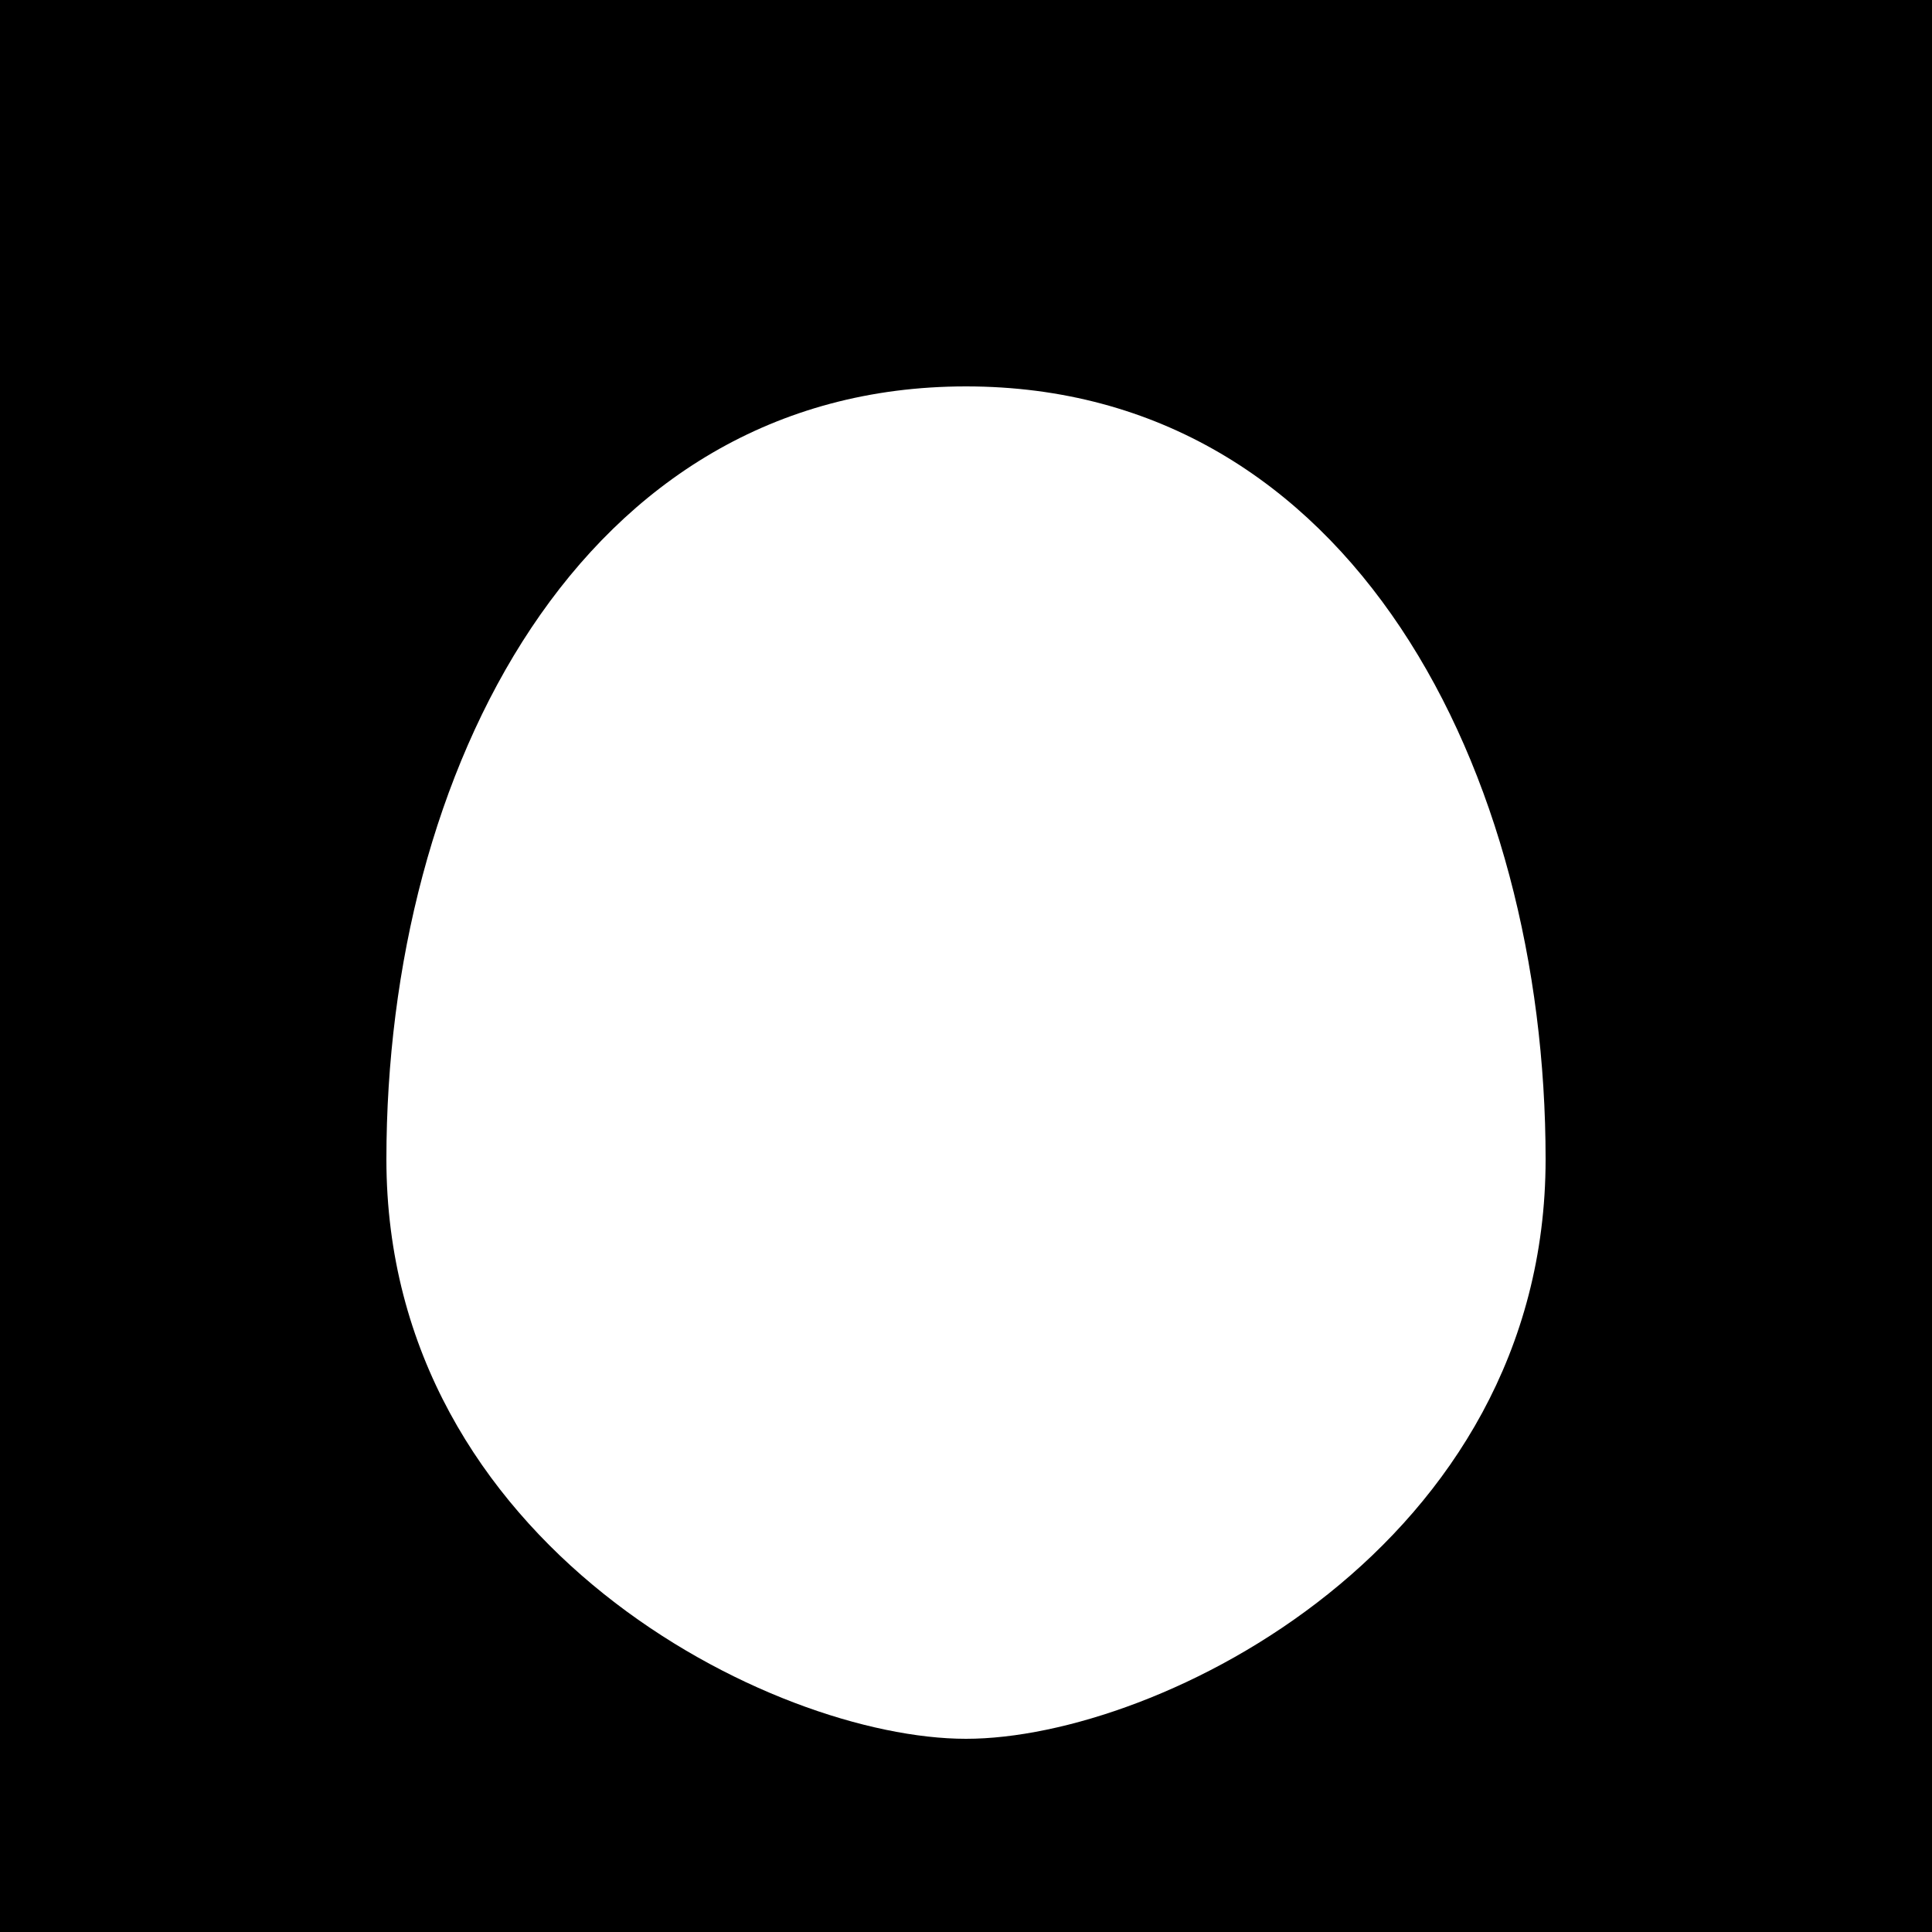
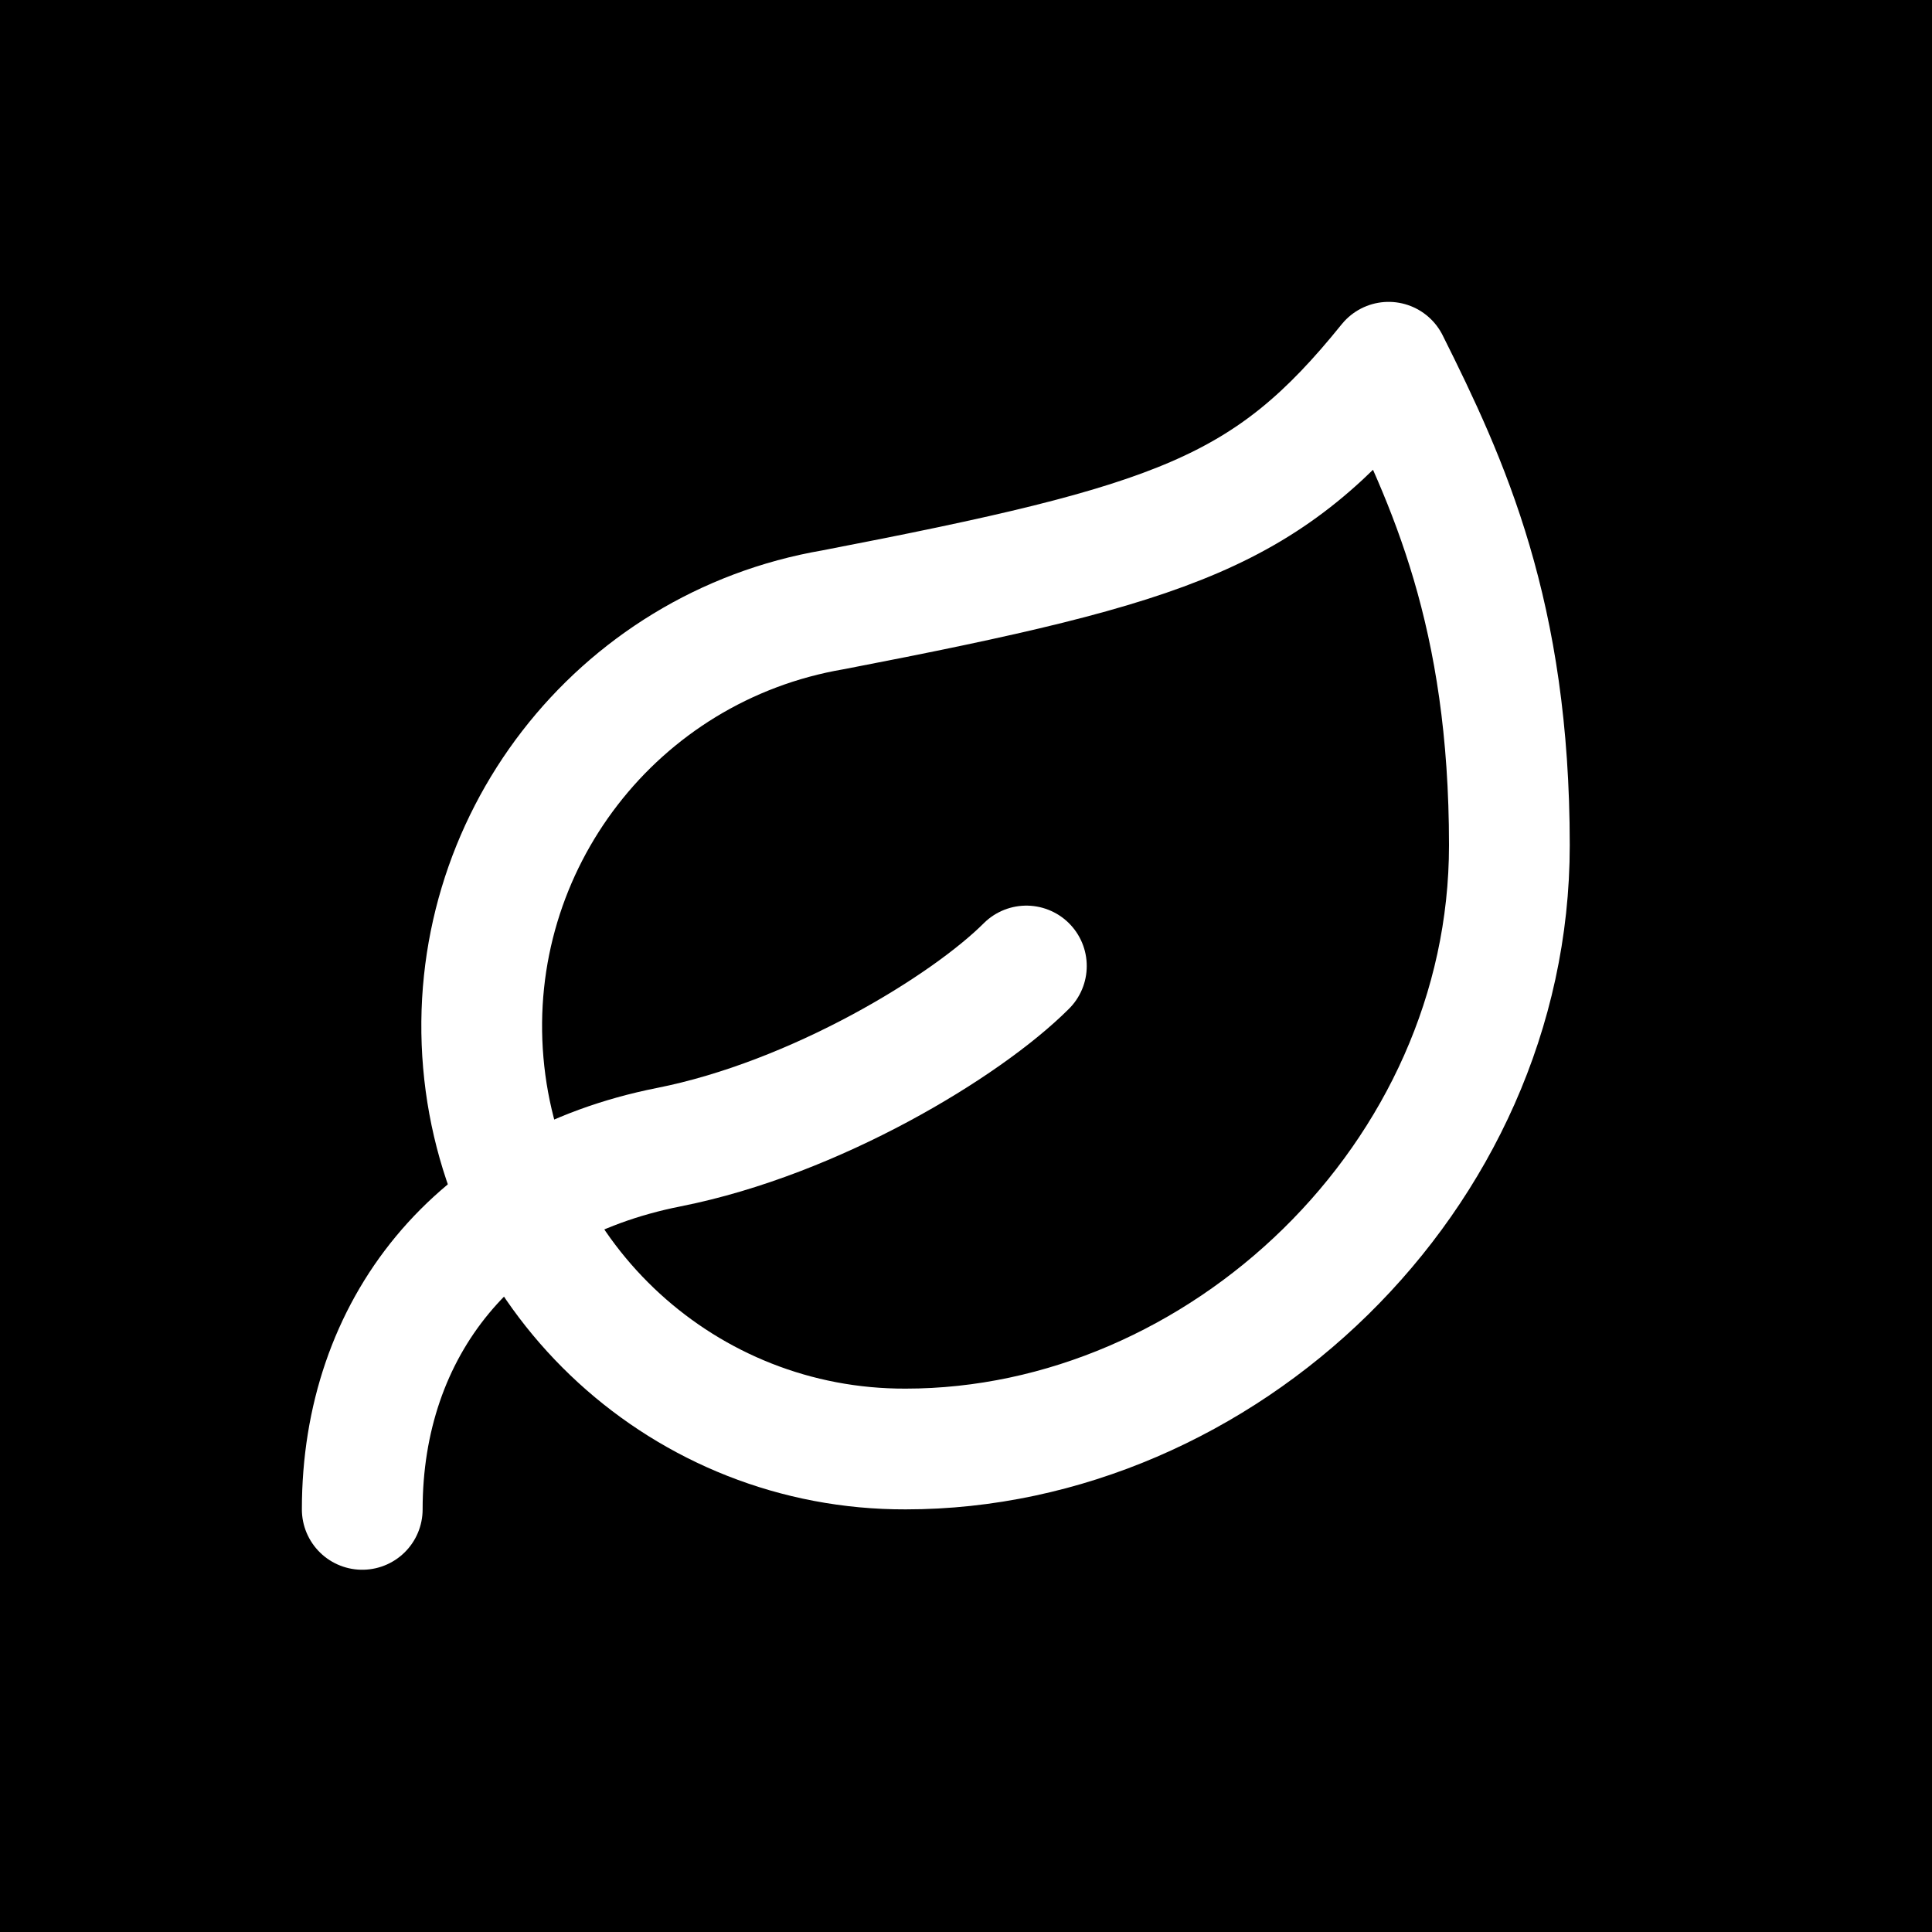
- <svg xmlns="http://www.w3.org/2000/svg" viewBox="0 0 100 100">
-   <rect width="100" height="100" fill="#000000" />
-   <path d="M50 20 C30 20 20 40 20 60 C20 80 40 90 50 90 C60 90 80 80 80 60 C80 40 70 20 50 20 Z" fill="#ffffff" />
+ <svg xmlns="http://www.w3.org/2000/svg" viewBox="0 0 32 32">
+   <rect width="32" height="32" fill="black" />
+   <g transform="translate(4, 4) scale(1)" stroke="white" stroke-width="2" fill="none" stroke-linecap="round" stroke-linejoin="round">
+     <path d="M11 20A7 7 0 0 1 9.8 6.1C15.5 5 17 4.48 19 2c1 2 2 4.18 2 8 0 5.5-4.78 10-10 10Z" />
+     <path d="M2 21c0-3 1.85-5.36 5.08-6C9.5 14.52 12 13 13 12" />
+   </g>
</svg>
